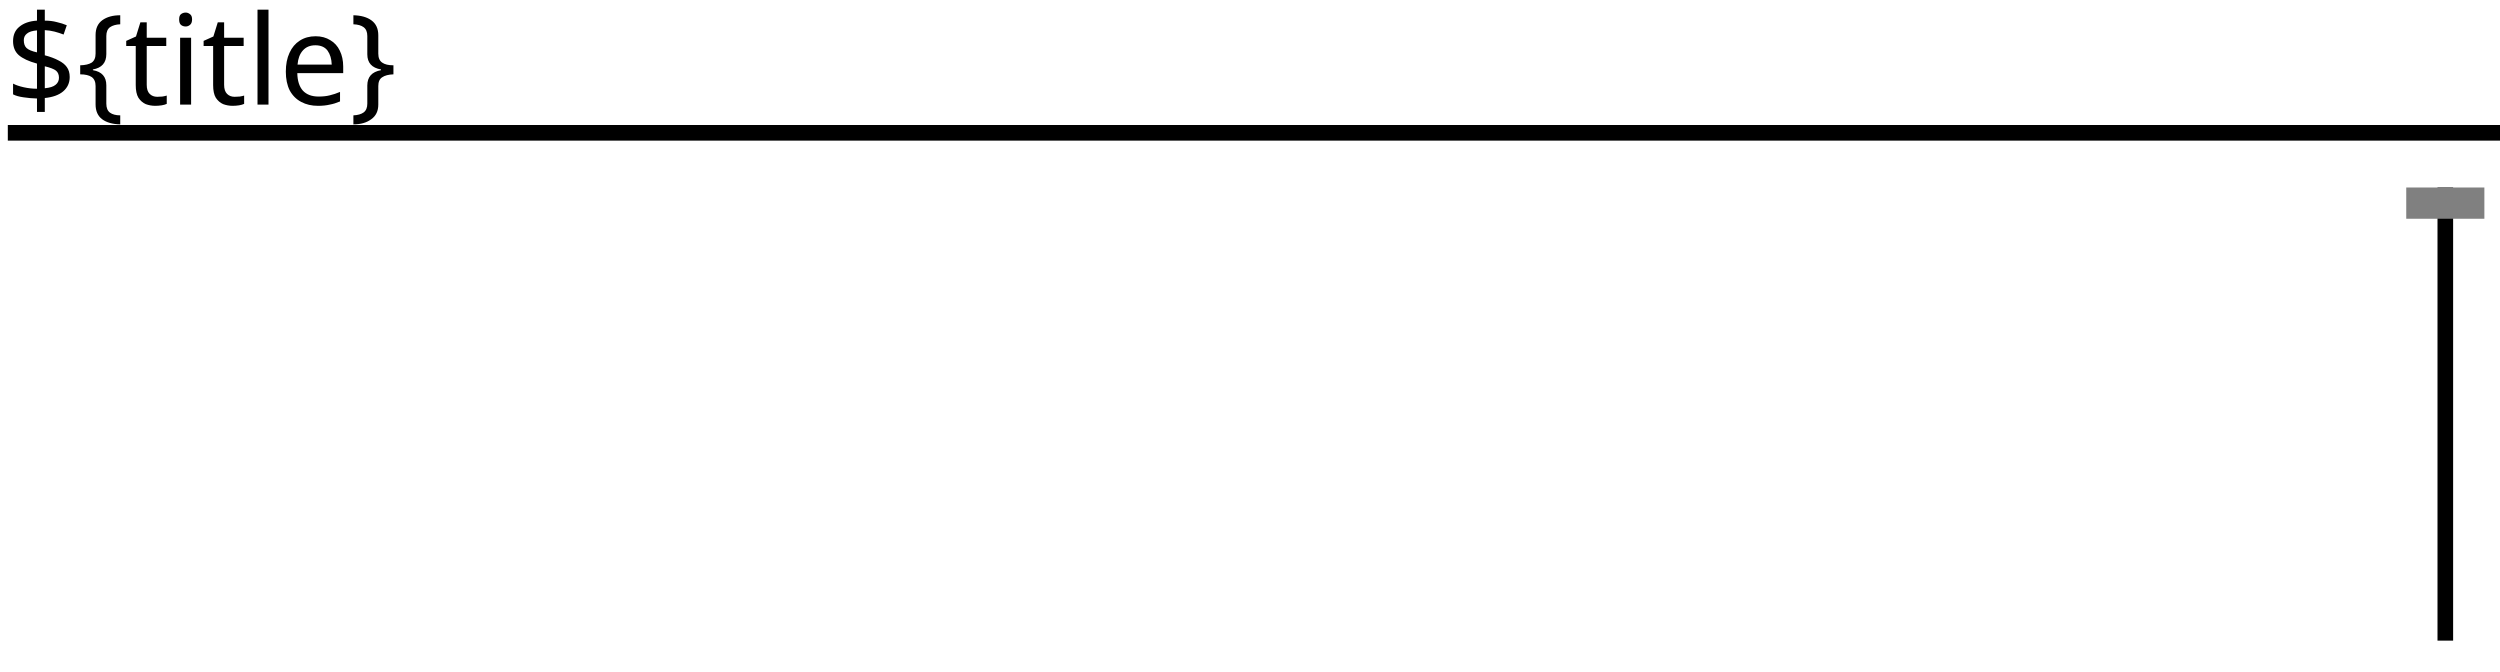
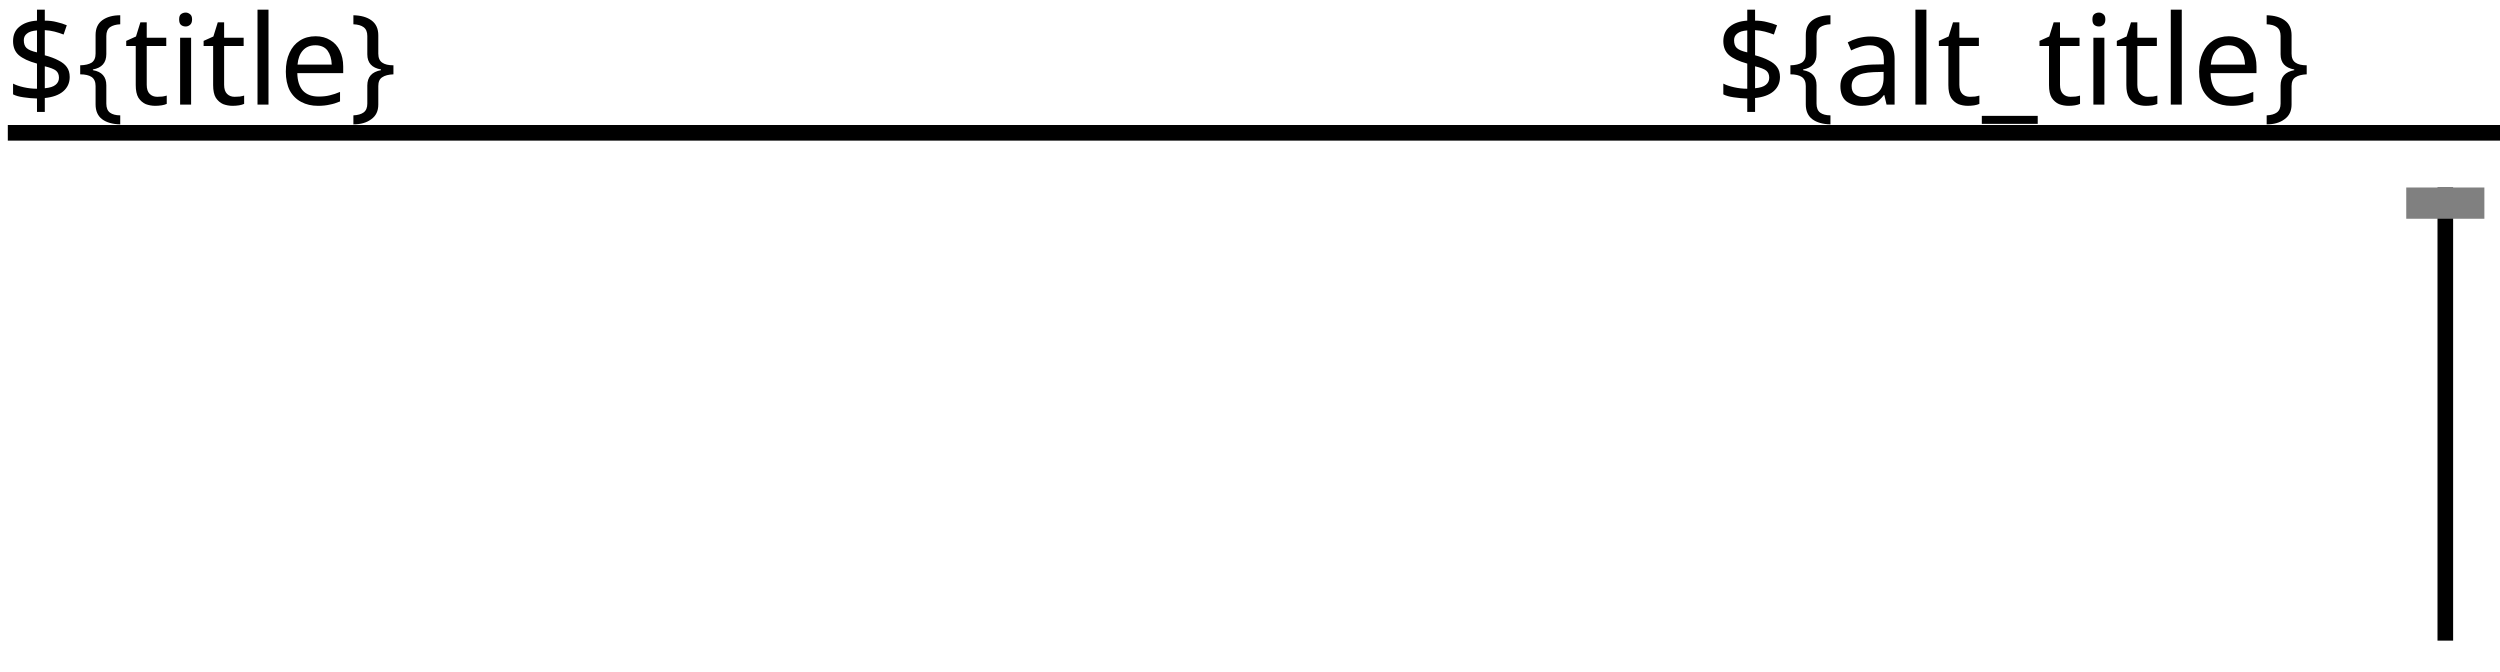
<svg xmlns="http://www.w3.org/2000/svg" width="160" height="43" id="svg2" version="1.1">
-   <defs id="defs4" />
+   <defs id="defs4">
+     <clipPath clipPathUnits="userSpaceOnUse" id="clipPath3014">
+       <rect style="fill:#000000;fill-opacity:1;stroke:none" id="rect3016" width="100" height="8" x="0" y="1009.364" />
+     </clipPath>
+   </defs>
  <g id="layer1" transform="translate(0,-1009.362)">
    <text xml:space="preserve" style="font-size:6px;font-style:normal;font-weight:normal;text-align:start;line-height:125%;letter-spacing:0px;word-spacing:0px;text-anchor:start;fill:#000000;fill-opacity:1;stroke:none;font-family:Sans;-inkscape-font-specification:Sans;font-stretch:normal;font-variant:normal;writing-mode:lr" x="-1.143" y="1020.148" id="text2985" text-rendering="optimizeLegibility" />
-     <text xml:space="preserve" style="font-size:8px;font-style:normal;font-variant:normal;font-weight:normal;font-stretch:normal;text-indent:0;text-align:start;text-decoration:none;line-height:125%;letter-spacing:0px;word-spacing:0px;text-transform:none;direction:ltr;block-progression:tb;writing-mode:lr-tb;text-anchor:start;baseline-shift:baseline;color:#000000;fill:#000000;fill-opacity:1;fill-rule:nonzero;stroke:none;stroke-width:1px;marker:none;visibility:visible;display:inline;overflow:visible;enable-background:accumulate;font-family:Sans;-inkscape-font-specification:Fixed" x="0.336" y="1016.059" id="text3037" transform="scale(1.000002,0.9999984)" class="shadow">
+     <text xml:space="preserve" style="font-size:8px;font-style:normal;font-variant:normal;font-weight:normal;font-stretch:normal;text-indent:0;text-align:start;text-decoration:none;line-height:125%;letter-spacing:0px;word-spacing:0px;text-transform:none;direction:ltr;block-progression:tb;writing-mode:lr-tb;text-anchor:start;baseline-shift:baseline;color:#000000;fill:#000000;fill-opacity:1;fill-rule:nonzero;stroke:none;stroke-width:1px;marker:none;visibility:visible;display:inline;overflow:visible;enable-background:accumulate;font-family:Sans;-inkscape-font-specification:Fixed" x="0.336" y="1016.059" id="text3037" transform="scale(1.000002,0.9999984)" class="shadow" clip-path="url(#clipPath3014)">
      <tspan id="tspan3039" x="0.336" y="1016.059">${title}</tspan>
    </text>
    <path style="fill:none;stroke:#000000;stroke-width:1px;stroke-linecap:butt;stroke-linejoin:miter;stroke-opacity:1" d="m 0.5,1017.862 160,0" id="path3041" />
    <rect style="fill:none;stroke:none" id="menu" width="155" height="33" x="0" y="1019.362" rx="6" ry="6" />
    <g id="viewScrollbar" transform="translate(-1,0)">
      <rect y="1021.362" x="157" height="29" width="1" id="rect2995" style="fill:#000000;fill-opacity:1;stroke:none" class="track" />
      <rect y="1021.362" x="155" height="2" width="5" id="rect3765" style="fill:#808080;fill-opacity:1;stroke:none" class="knob" />
    </g>
+     <text xml:space="preserve" style="font-size:8px;font-style:normal;font-variant:normal;font-weight:normal;font-stretch:normal;text-indent:0;text-align:end;text-decoration:none;line-height:125%;letter-spacing:0px;word-spacing:0px;text-transform:none;direction:ltr;block-progression:tb;writing-mode:lr-tb;text-anchor:end;baseline-shift:baseline;color:#000000;fill:#000000;fill-opacity:1;fill-rule:nonzero;stroke:none;stroke-width:1px;marker:none;visibility:visible;display:inline;overflow:visible;enable-background:accumulate;font-family:Sans;-inkscape-font-specification:Fixed" x="158.258" y="1016.059" id="text3037-4" transform="scale(1.000002,0.9999984)" class="shadow">
+       <tspan id="tspan3039-9" x="158.258" y="1016.059">${alt_title}</tspan>
+     </text>
  </g>
</svg>
